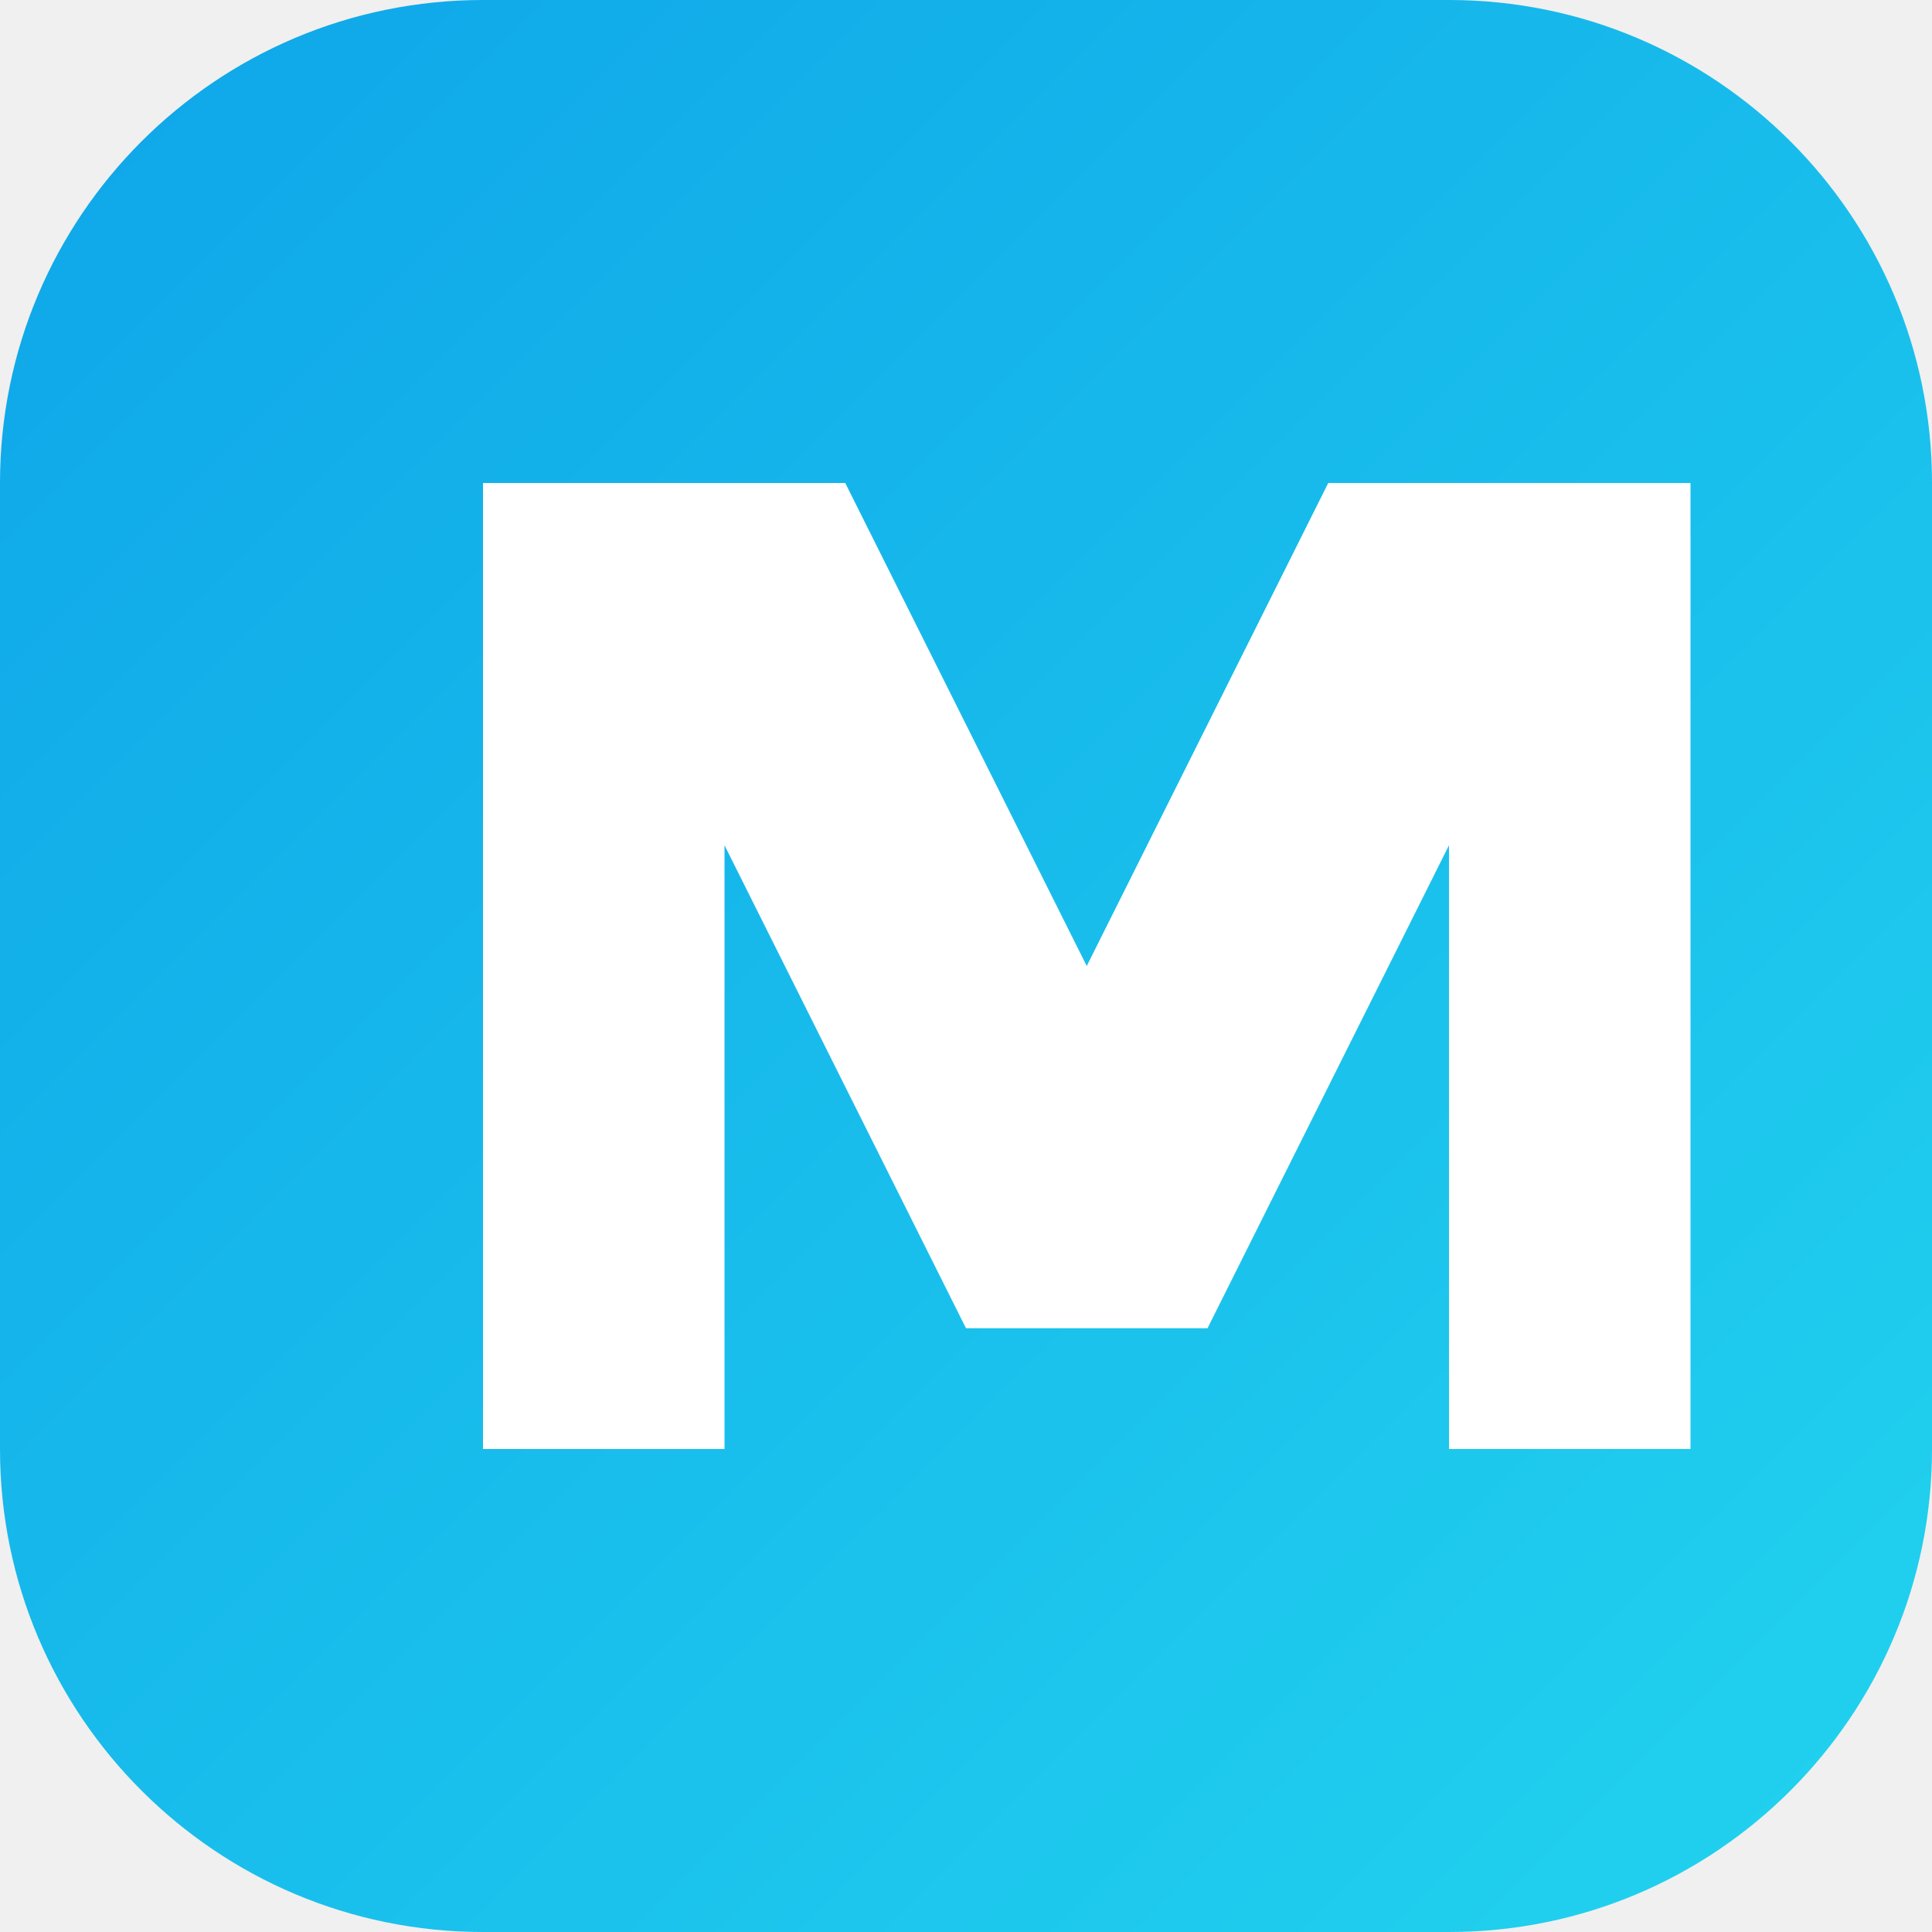
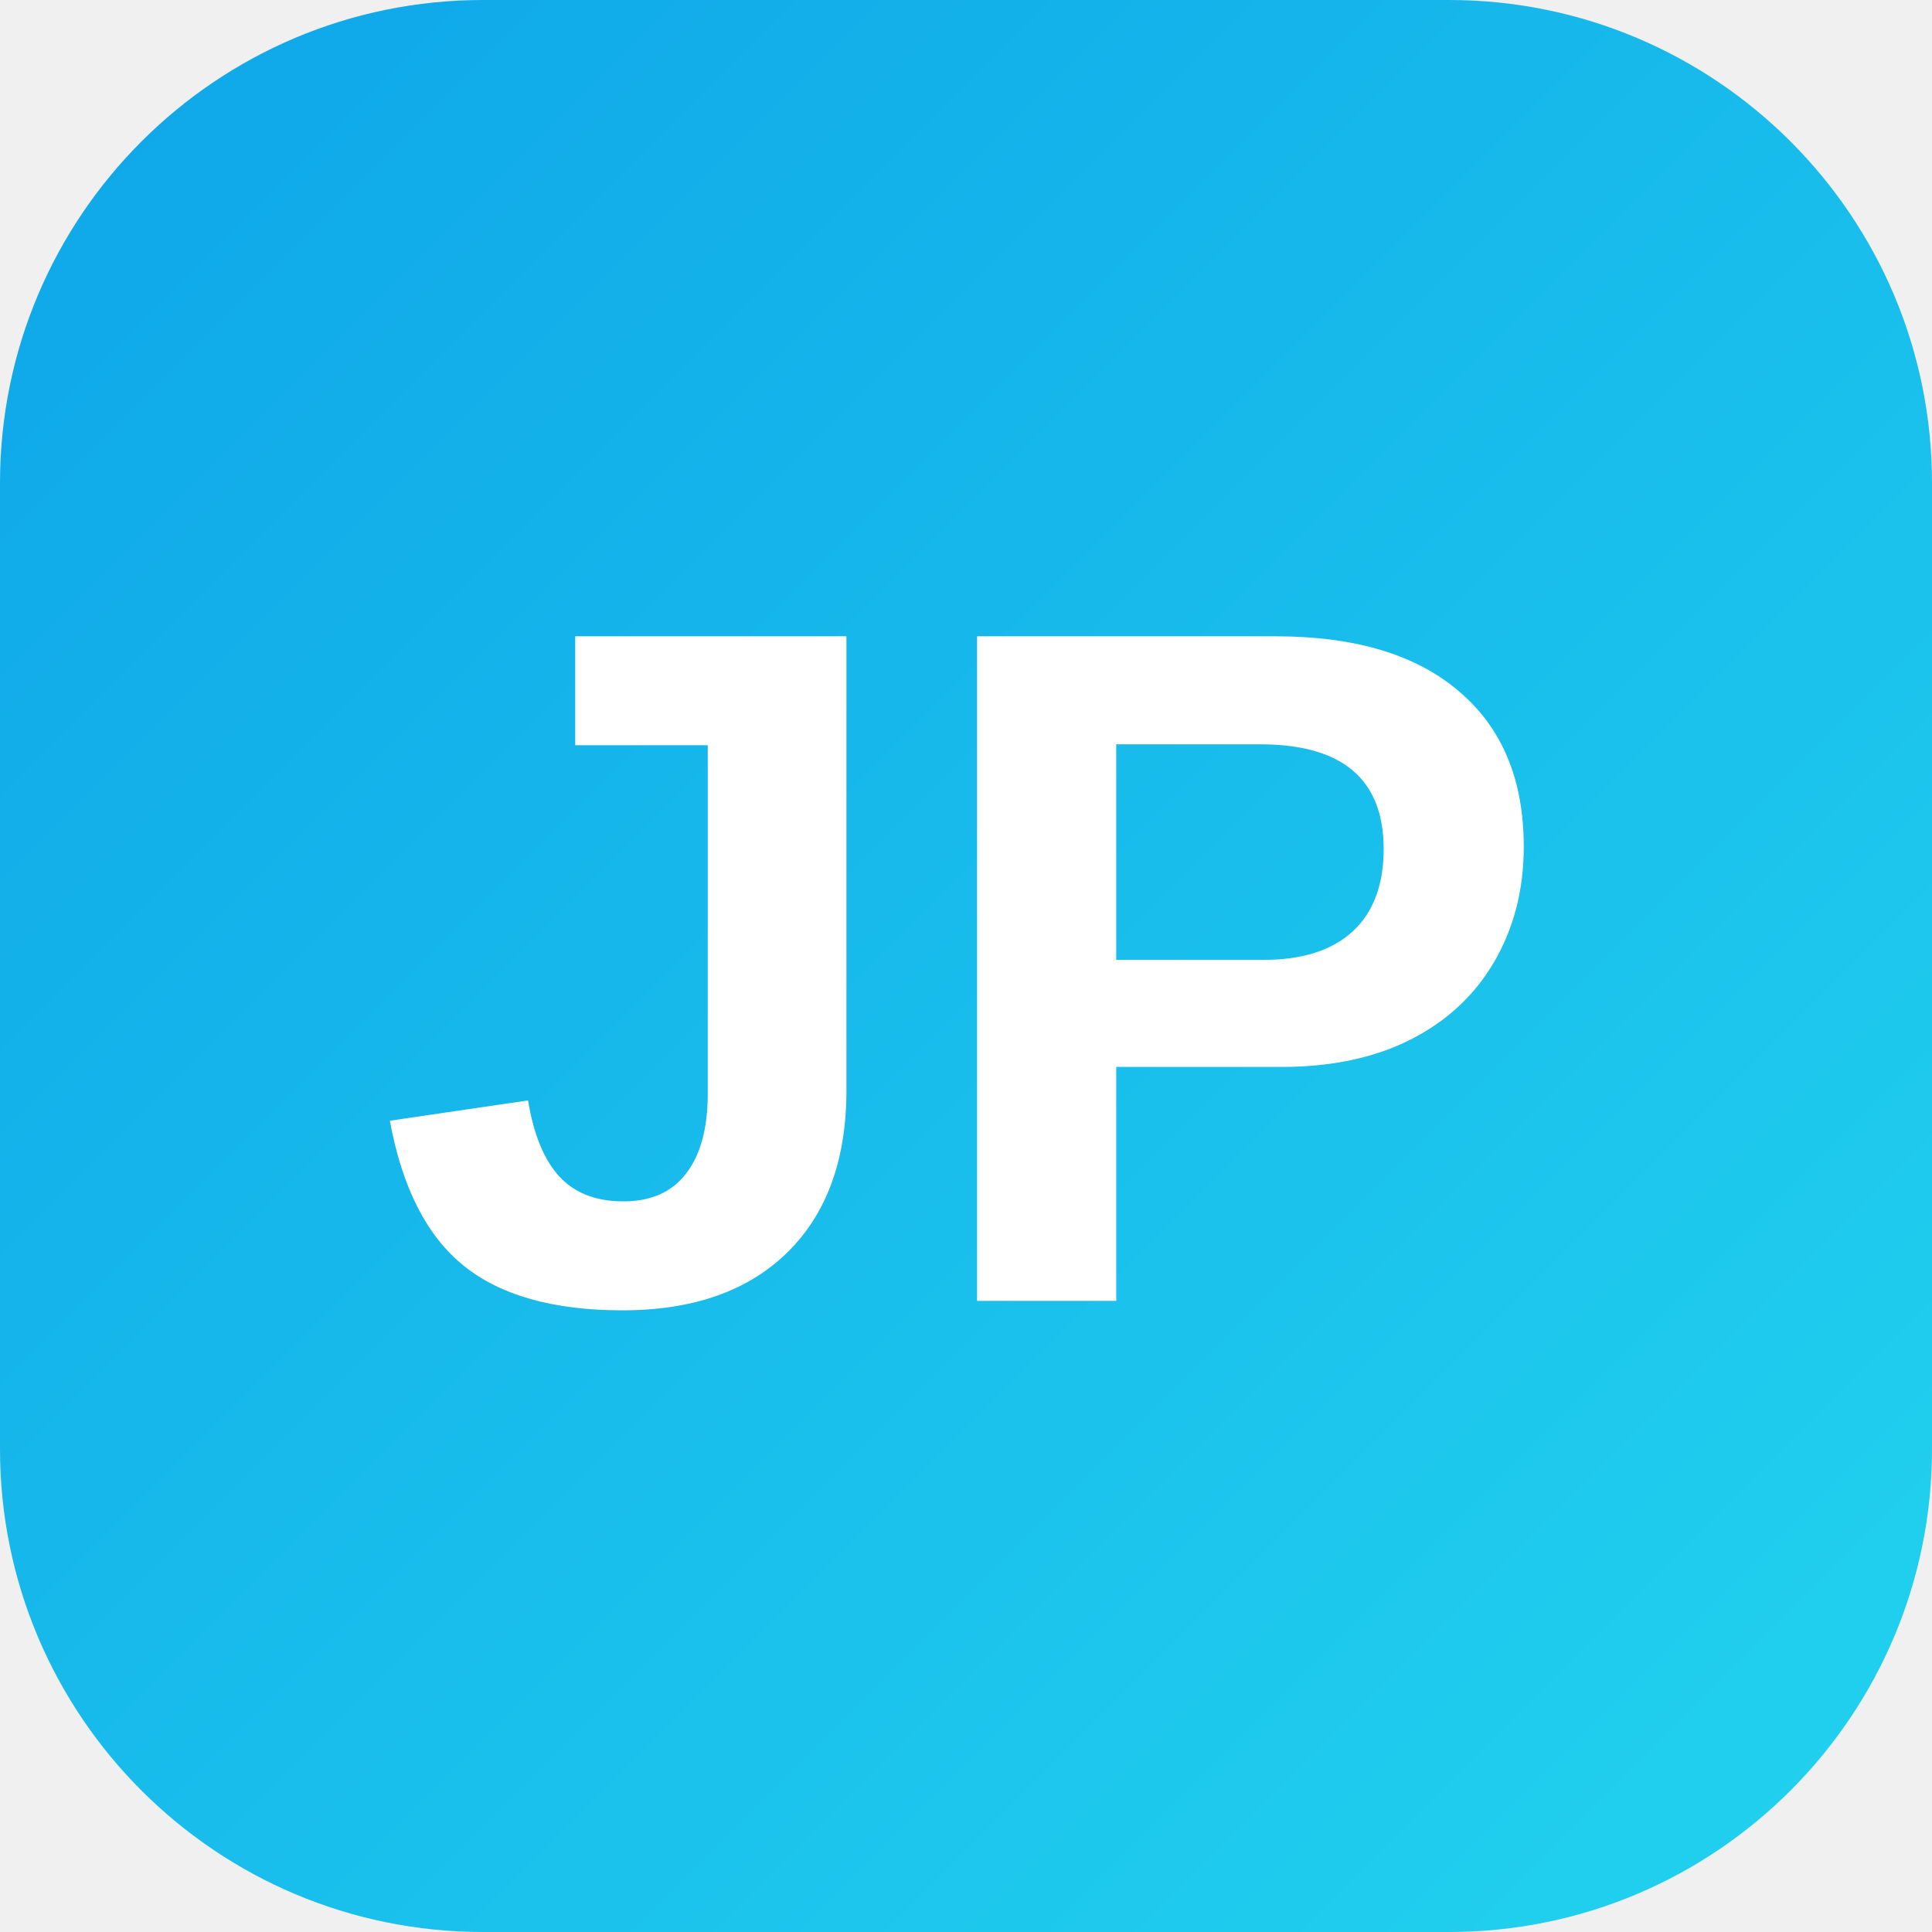
<svg xmlns="http://www.w3.org/2000/svg" viewBox="0 0 64 64" fill="none">
  <rect width="64" height="64" rx="16" fill="url(#fg)" />
-   <path d="M16 48V16h12l8 16 8-16h12v32h-8V28l-8 16h-8l-8-16v20H16z" fill="white" />
+   <text x="50%" y="50%" dominant-baseline="central" text-anchor="middle" fill="white" font-family="Arial, sans-serif" font-weight="900" font-size="32">JP</text>
  <defs>
    <linearGradient id="fg" x1="0" y1="0" x2="64" y2="64" gradientUnits="userSpaceOnUse">
      <stop stop-color="#0EA5E9" />
      <stop offset="1" stop-color="#22D3EE" />
    </linearGradient>
  </defs>
</svg>
